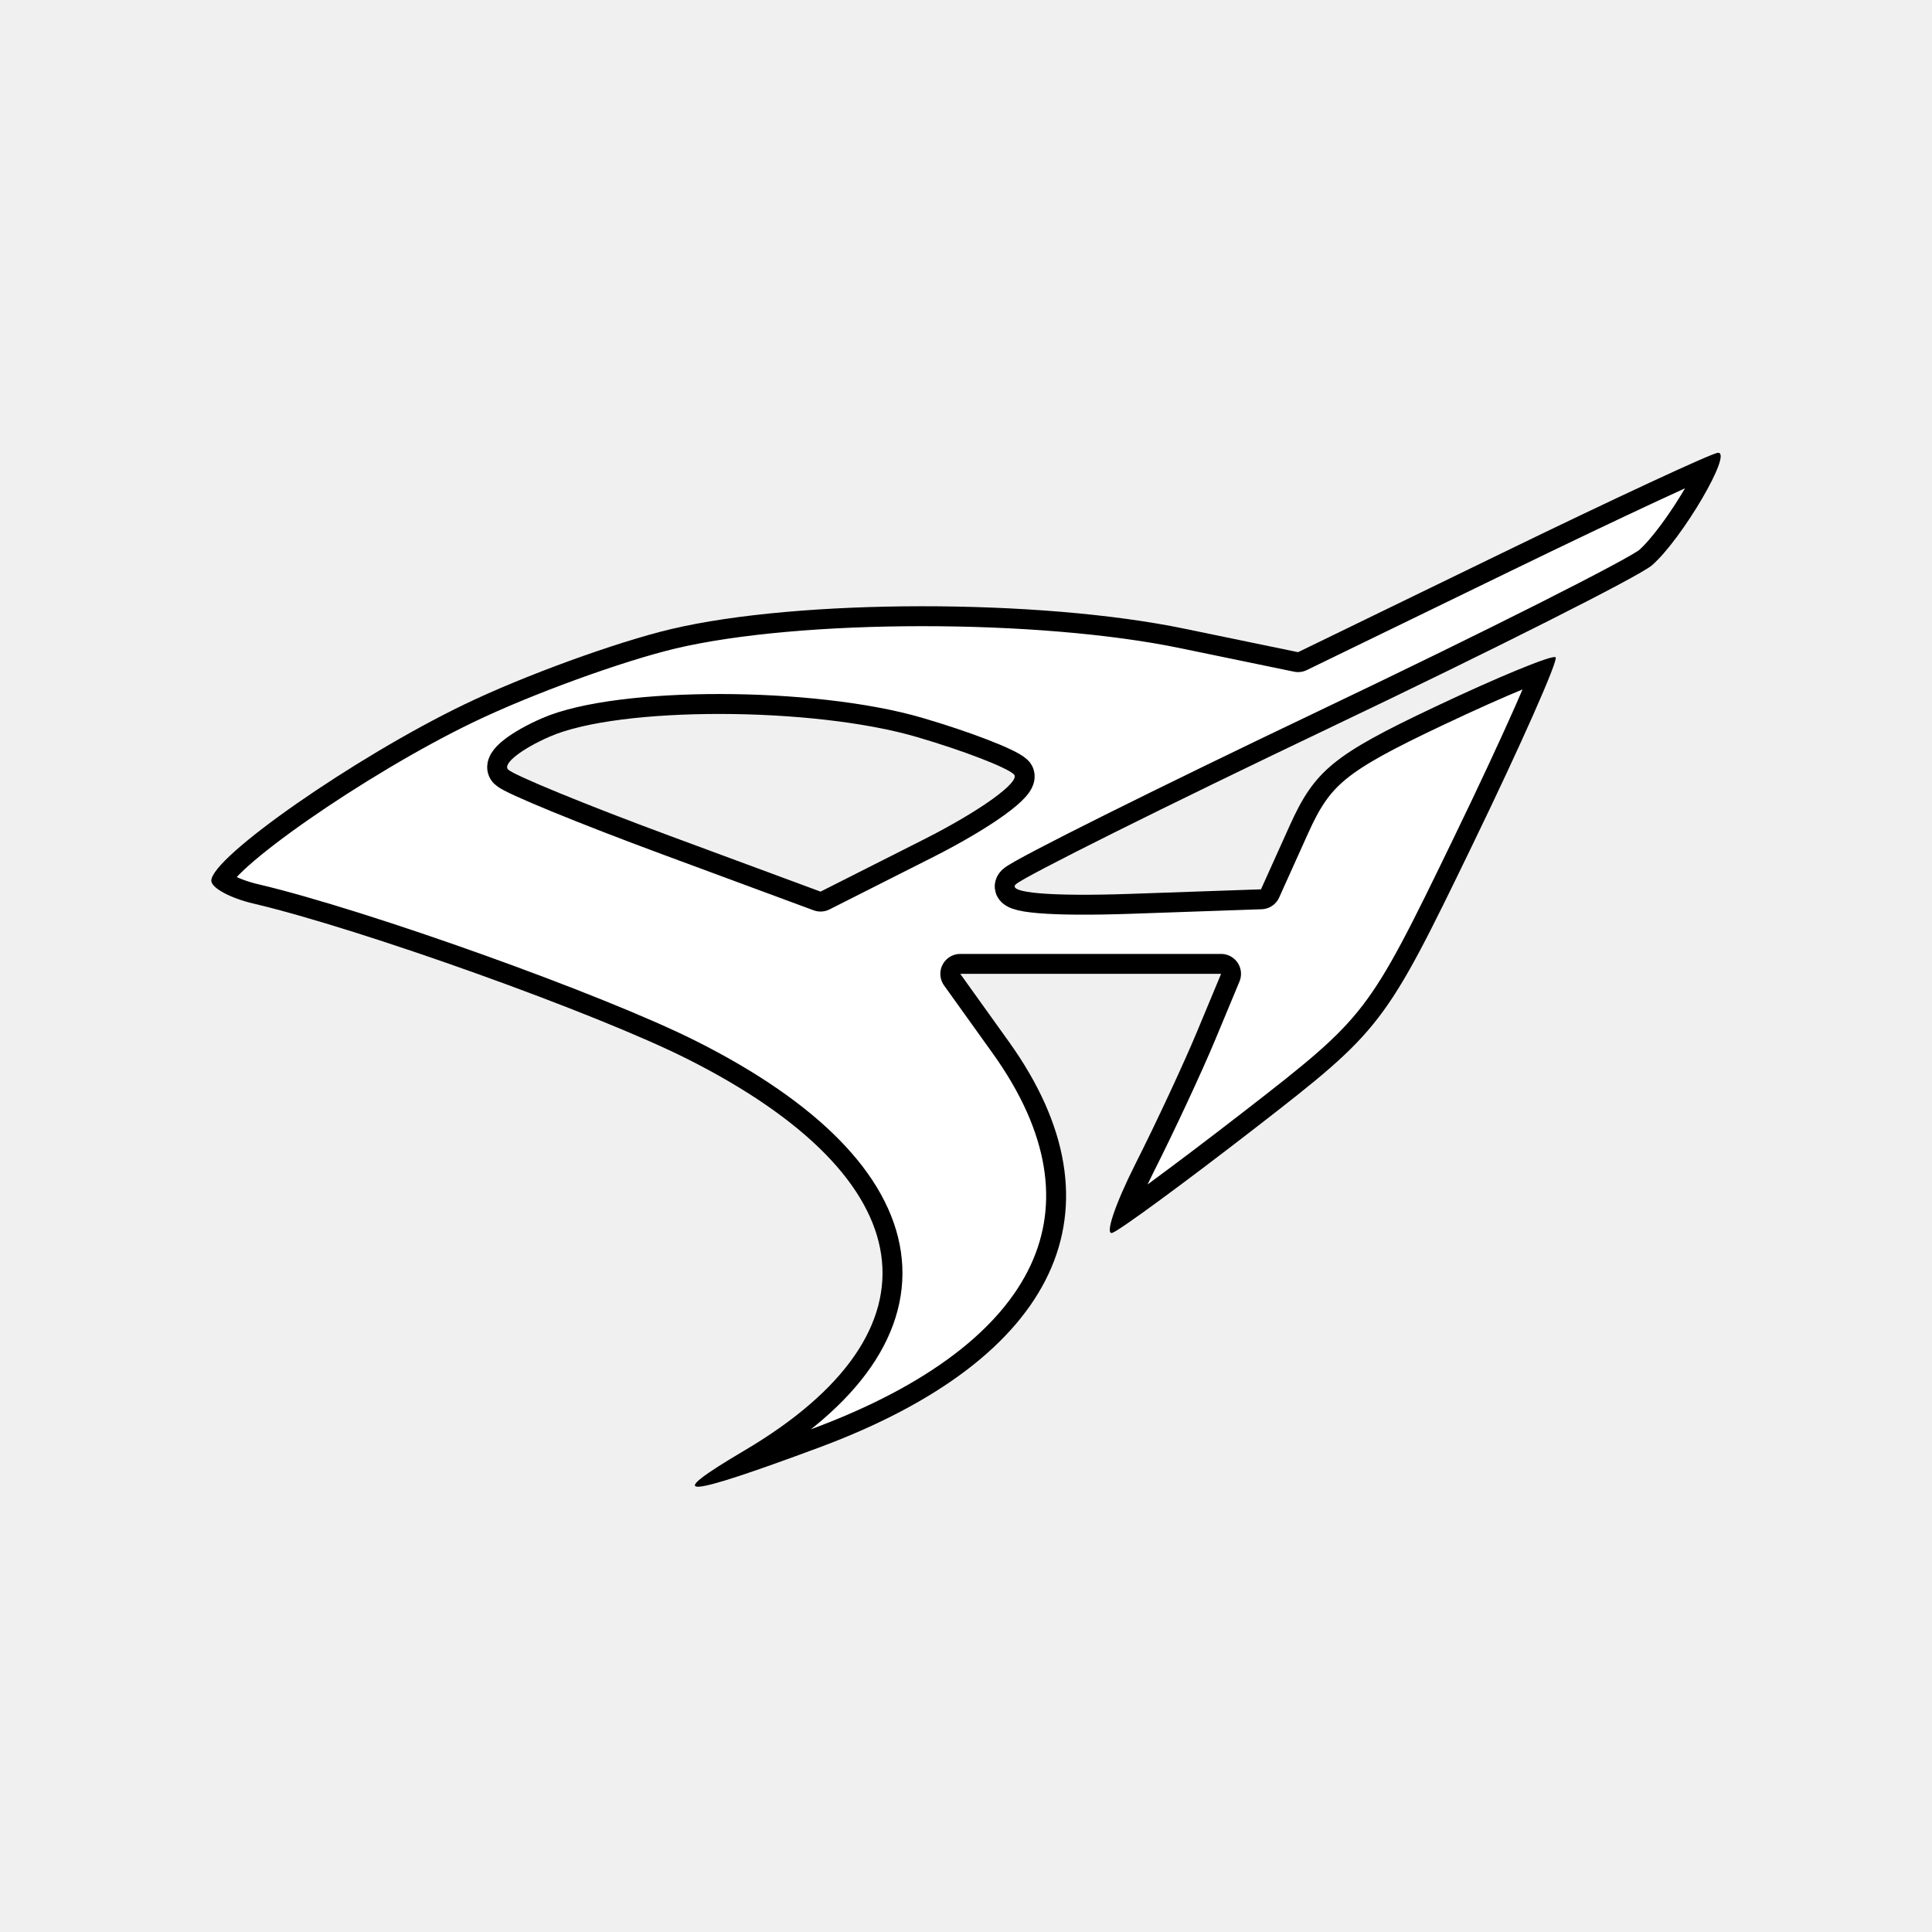
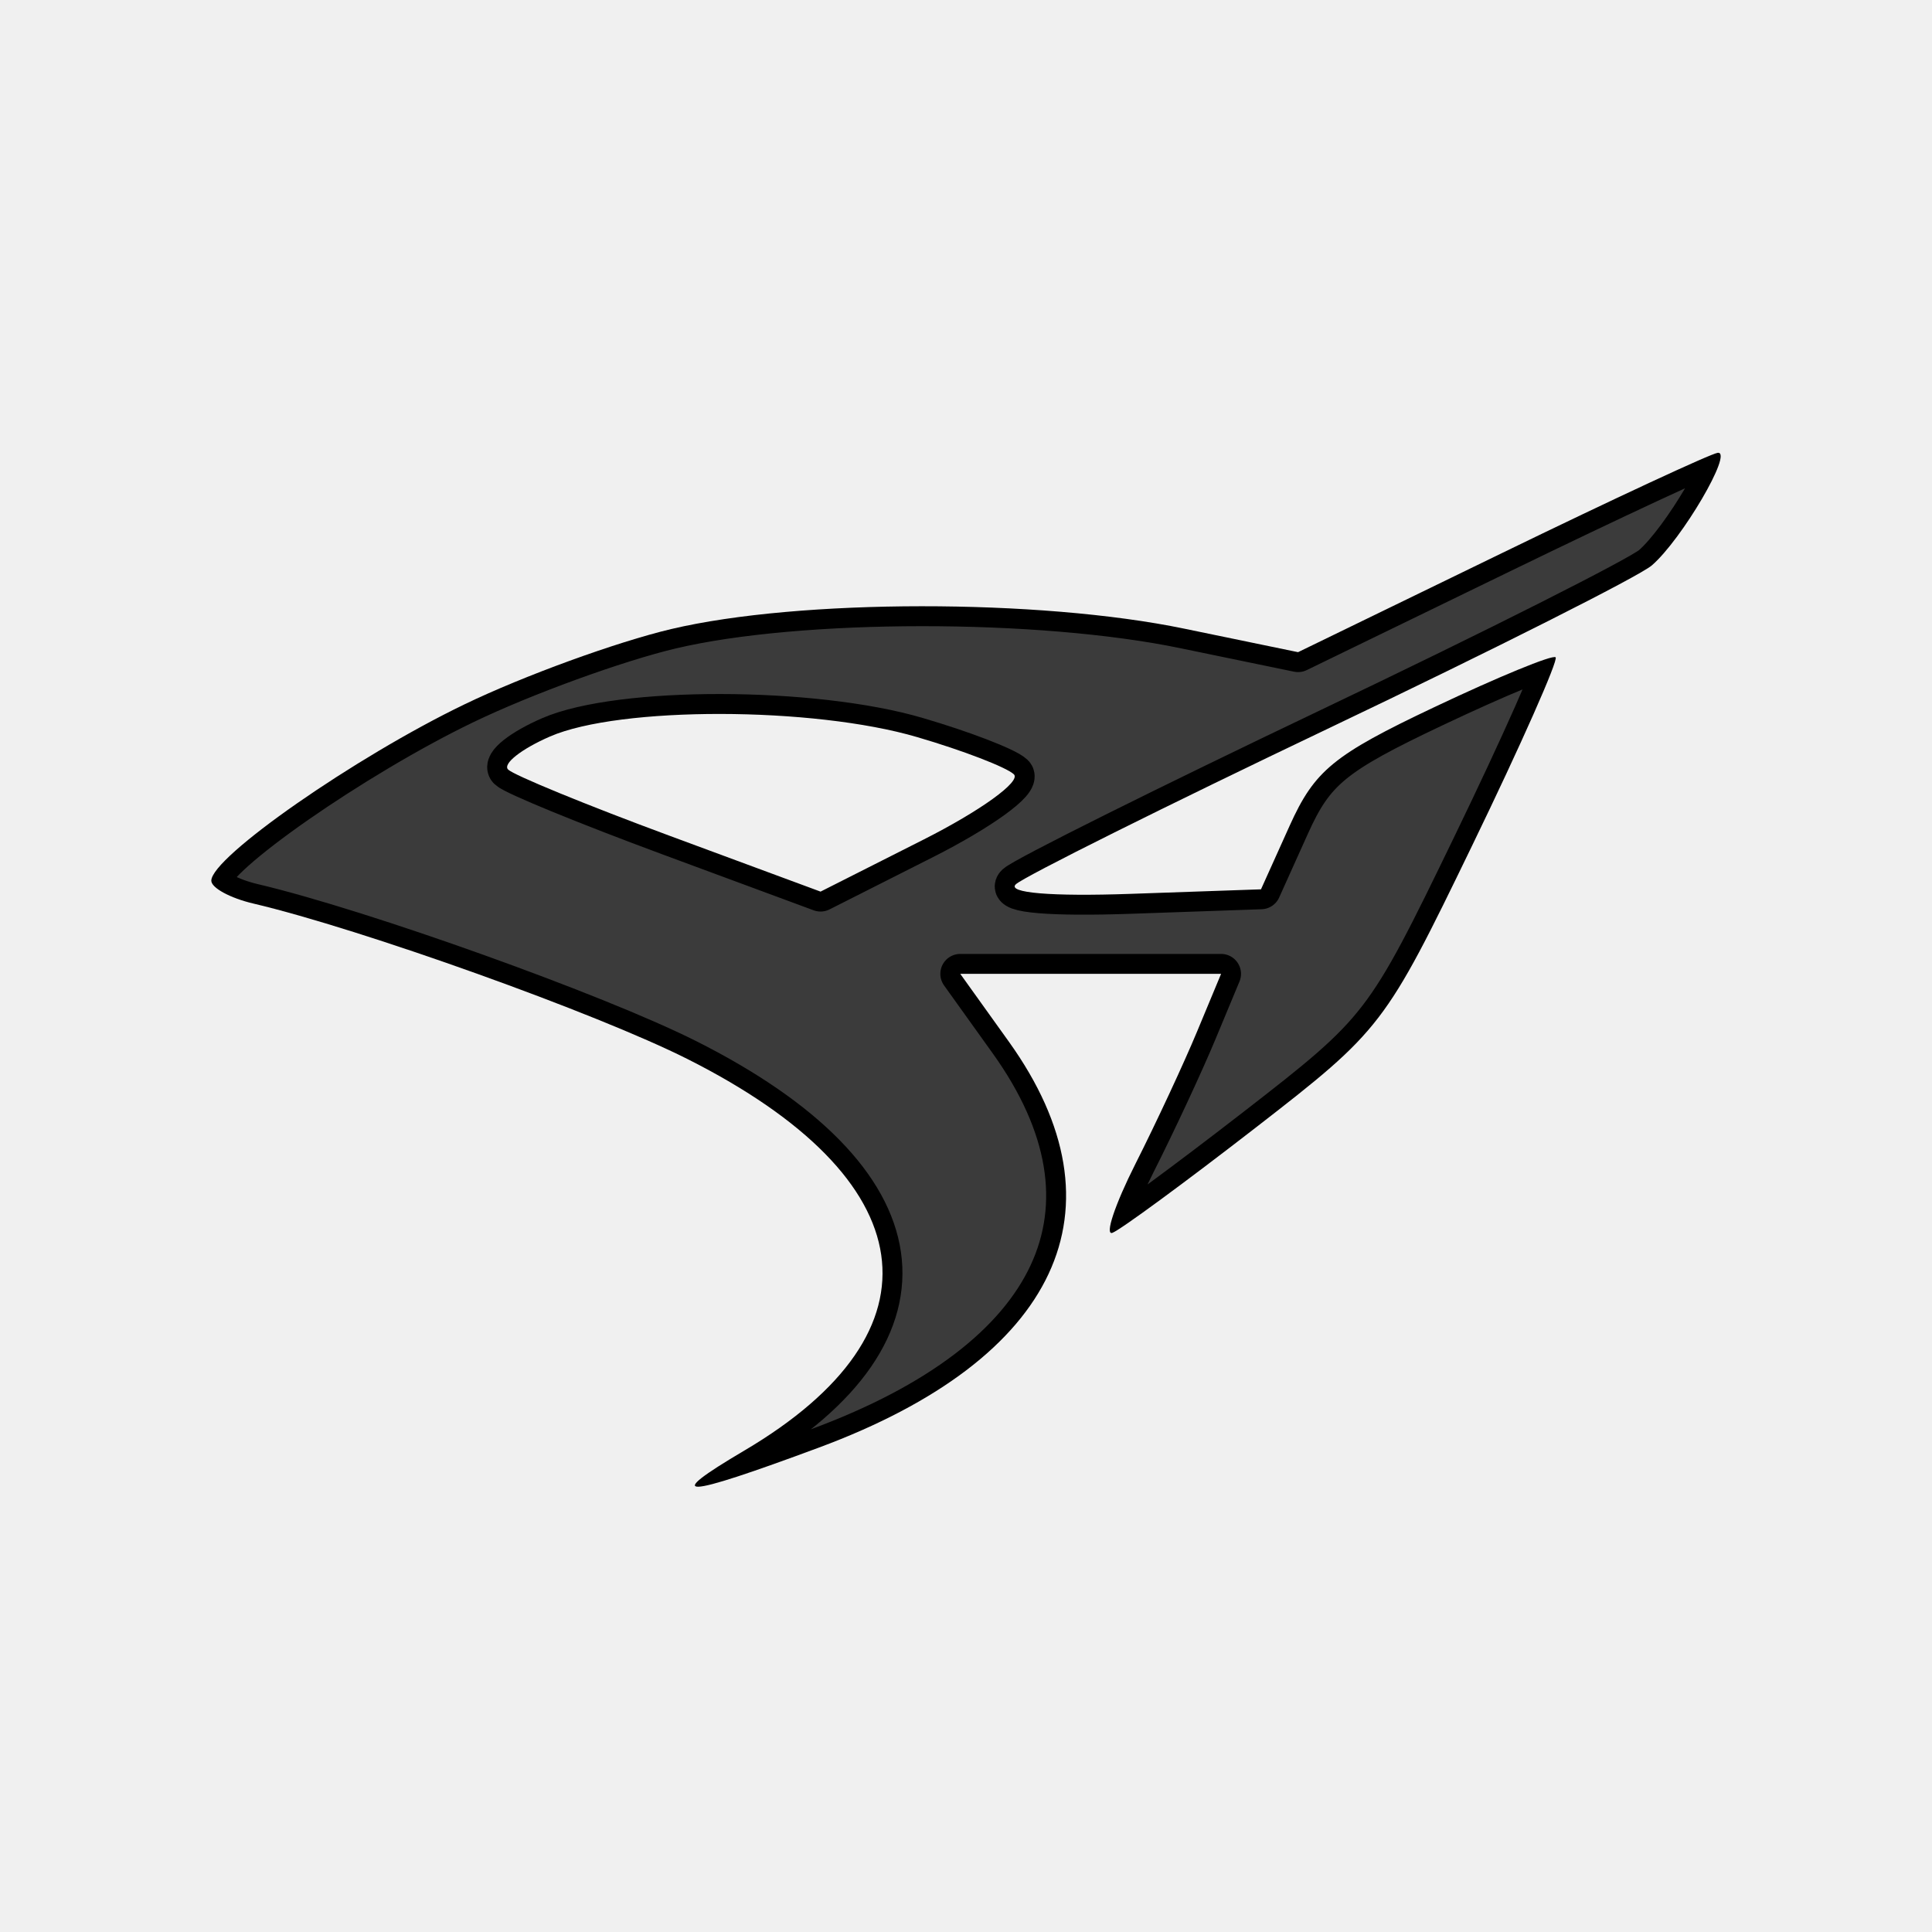
<svg xmlns="http://www.w3.org/2000/svg" width="32" height="32" viewBox="0 0 32 32" fill="none">
-   <mask id="path-1-inside-1_643_22" fill="white">
+   <mask id="path-1-inside-1_201_332" fill="white">
    <path fill-rule="evenodd" clip-rule="evenodd" d="M24.873 9.163L21.5 10.802L19.617 10.413C17.217 9.915 13.237 9.918 11.118 10.419C10.213 10.633 8.671 11.194 7.692 11.667C5.877 12.542 3.5 14.198 3.5 14.587C3.5 14.706 3.814 14.876 4.198 14.966C5.99 15.388 9.881 16.782 11.389 17.542C15.325 19.525 15.69 22.042 12.33 24.025C10.951 24.839 11.276 24.826 13.565 23.976C17.529 22.505 18.691 20.02 16.711 17.255L15.905 16.13H20.225L19.828 17.084C19.61 17.609 19.151 18.595 18.808 19.274C18.465 19.954 18.294 20.469 18.426 20.419C18.559 20.369 19.624 19.587 20.792 18.682C22.884 17.06 22.938 16.99 24.384 14.004C25.192 12.337 25.813 10.934 25.766 10.887C25.719 10.839 24.815 11.211 23.758 11.712C22.088 12.503 21.774 12.76 21.361 13.676L20.886 14.73L18.73 14.805C17.412 14.851 16.672 14.789 16.826 14.646C16.965 14.518 19.306 13.351 22.028 12.053C24.75 10.755 27.148 9.545 27.358 9.366C27.855 8.938 28.715 7.471 28.451 7.5C28.338 7.513 26.728 8.261 24.873 9.163ZM15.192 12.209C15.951 12.431 16.671 12.709 16.793 12.825C16.915 12.942 16.244 13.427 15.303 13.903L13.591 14.768L11.088 13.842C9.712 13.333 8.509 12.839 8.416 12.746C8.322 12.652 8.634 12.406 9.109 12.199C10.264 11.697 13.466 11.701 15.192 12.209Z" />
  </mask>
-   <path fill-rule="evenodd" clip-rule="evenodd" d="M24.873 9.163L21.5 10.802L19.617 10.413C17.217 9.915 13.237 9.918 11.118 10.419C10.213 10.633 8.671 11.194 7.692 11.667C5.877 12.542 3.5 14.198 3.5 14.587C3.5 14.706 3.814 14.876 4.198 14.966C5.99 15.388 9.881 16.782 11.389 17.542C15.325 19.525 15.69 22.042 12.33 24.025C10.951 24.839 11.276 24.826 13.565 23.976C17.529 22.505 18.691 20.02 16.711 17.255L15.905 16.13H20.225L19.828 17.084C19.61 17.609 19.151 18.595 18.808 19.274C18.465 19.954 18.294 20.469 18.426 20.419C18.559 20.369 19.624 19.587 20.792 18.682C22.884 17.06 22.938 16.99 24.384 14.004C25.192 12.337 25.813 10.934 25.766 10.887C25.719 10.839 24.815 11.211 23.758 11.712C22.088 12.503 21.774 12.76 21.361 13.676L20.886 14.73L18.73 14.805C17.412 14.851 16.672 14.789 16.826 14.646C16.965 14.518 19.306 13.351 22.028 12.053C24.75 10.755 27.148 9.545 27.358 9.366C27.855 8.938 28.715 7.471 28.451 7.5C28.338 7.513 26.728 8.261 24.873 9.163ZM15.192 12.209C15.951 12.431 16.671 12.709 16.793 12.825C16.915 12.942 16.244 13.427 15.303 13.903L13.591 14.768L11.088 13.842C9.712 13.333 8.509 12.839 8.416 12.746C8.322 12.652 8.634 12.406 9.109 12.199C10.264 11.697 13.466 11.701 15.192 12.209Z" fill="white" stroke="black" stroke-width="0.66" stroke-linejoin="round" mask="url(#path-1-inside-1_643_22)" />
+   <path fill-rule="evenodd" clip-rule="evenodd" d="M24.873 9.163L21.5 10.802L19.617 10.413C17.217 9.915 13.237 9.918 11.118 10.419C10.213 10.633 8.671 11.194 7.692 11.667C5.877 12.542 3.5 14.198 3.5 14.587C3.5 14.706 3.814 14.876 4.198 14.966C5.99 15.388 9.881 16.782 11.389 17.542C15.325 19.525 15.69 22.042 12.33 24.025C10.951 24.839 11.276 24.826 13.565 23.976C17.529 22.505 18.691 20.02 16.711 17.255L15.905 16.13H20.225L19.828 17.084C19.61 17.609 19.151 18.595 18.808 19.274C18.465 19.954 18.294 20.469 18.426 20.419C18.559 20.369 19.624 19.587 20.792 18.682C22.884 17.06 22.938 16.99 24.384 14.004C25.192 12.337 25.813 10.934 25.766 10.887C25.719 10.839 24.815 11.211 23.758 11.712C22.088 12.503 21.774 12.76 21.361 13.676L20.886 14.73L18.73 14.805C17.412 14.851 16.672 14.789 16.826 14.646C16.965 14.518 19.306 13.351 22.028 12.053C24.75 10.755 27.148 9.545 27.358 9.366C27.855 8.938 28.715 7.471 28.451 7.5C28.338 7.513 26.728 8.261 24.873 9.163ZM15.192 12.209C15.951 12.431 16.671 12.709 16.793 12.825C16.915 12.942 16.244 13.427 15.303 13.903L13.591 14.768L11.088 13.842C9.712 13.333 8.509 12.839 8.416 12.746C8.322 12.652 8.634 12.406 9.109 12.199C10.264 11.697 13.466 11.701 15.192 12.209Z" fill="#3B3B3B" stroke="black" stroke-width="0.66" stroke-linejoin="round" mask="url(#path-1-inside-1_201_332)" />
</svg>
